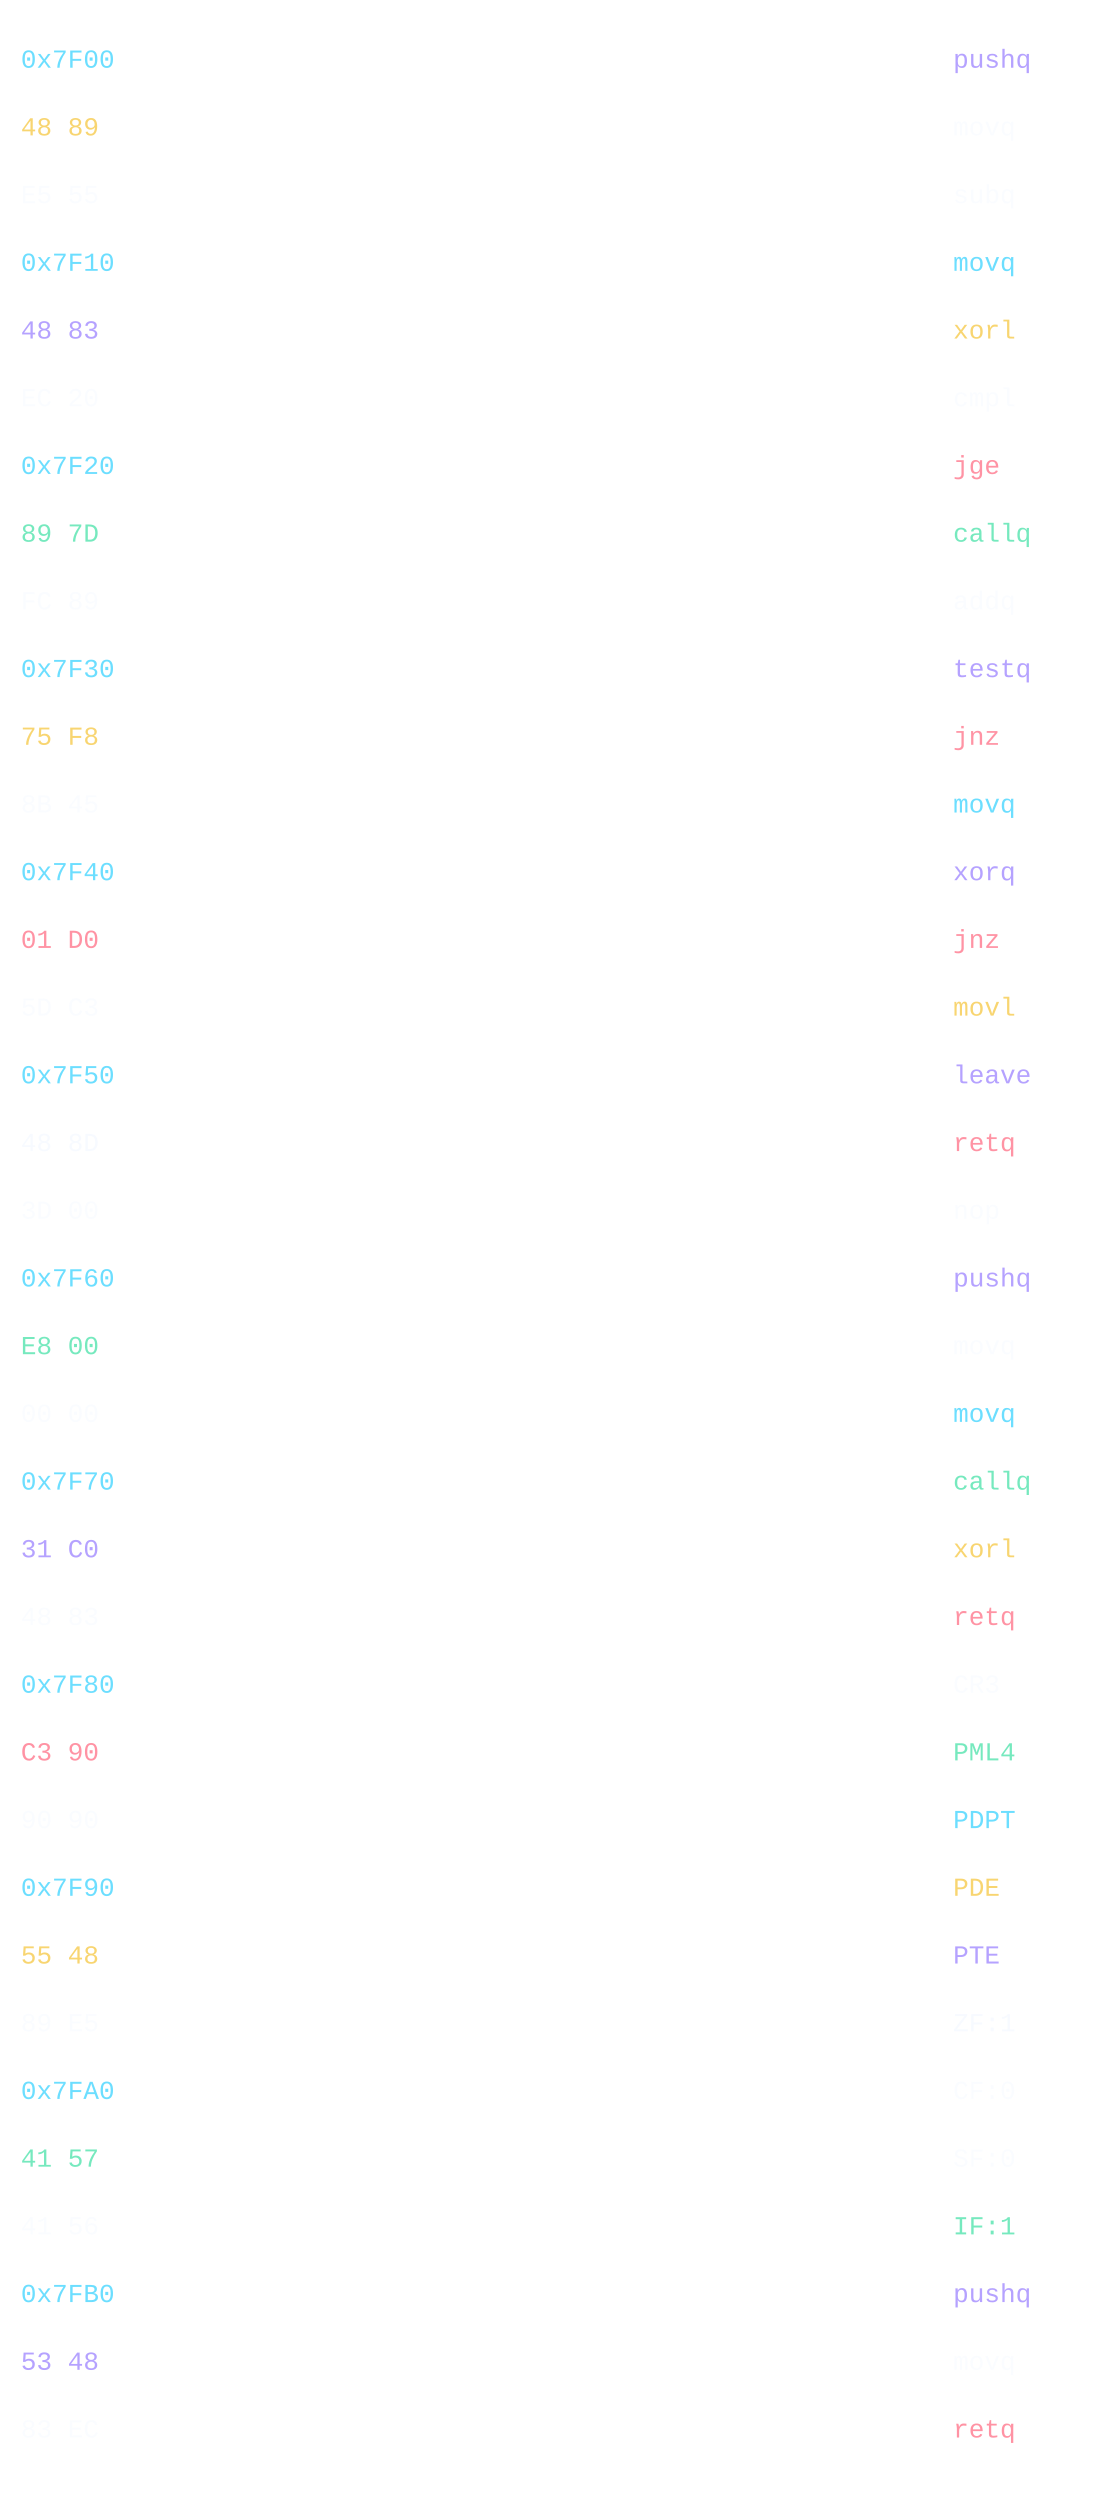
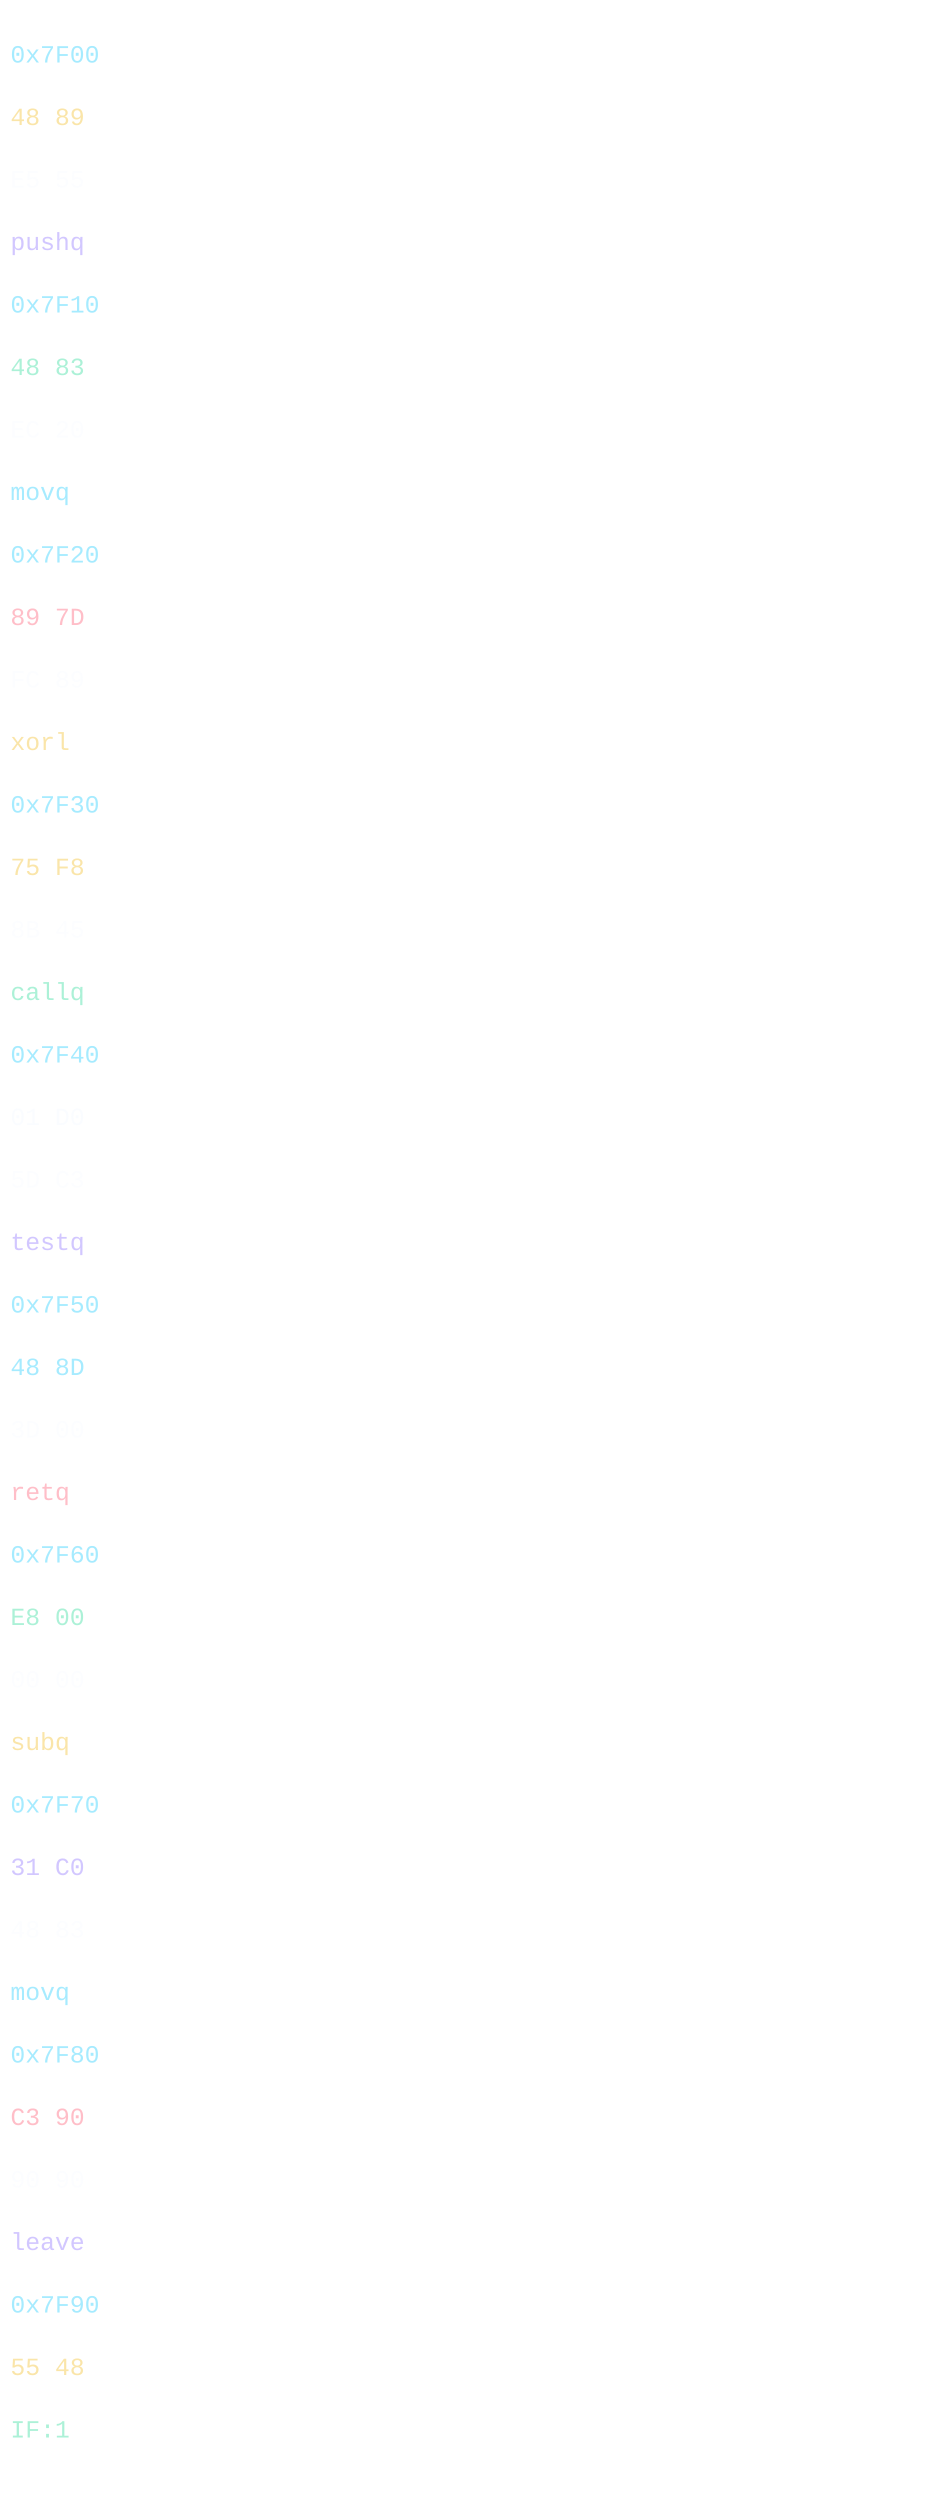
- <svg xmlns="http://www.w3.org/2000/svg" width="420" height="960" viewBox="0 0 420 960" fill="none">
-   <line x1="60.5" y1="0" x2="60.5" y2="960" stroke="rgba(255, 255, 255, 0.16)" stroke-width="1" />
-   <line x1="359.5" y1="0" x2="359.5" y2="960" stroke="rgba(255, 255, 255, 0.16)" stroke-width="1" />
+ <svg xmlns="http://www.w3.org/2000/svg" width="360" height="960" viewBox="0 0 360 960" fill="none">
+   <line x1="38.5" y1="0" x2="38.5" y2="960" stroke="rgba(255, 255, 255, 0.12)" stroke-width="1" />
  <style>
-     .t { font-family: "SFMono-Regular", Consolas, "Liberation Mono", Menlo, monospace; font-size: 10px; }
-     .muted { fill: rgba(244, 248, 255, 0.40); }
-     .white { fill: rgba(244, 248, 255, 0.70); }
-     .cyan { fill: rgba(59, 211, 255, 0.75); }
-     .amber { fill: rgba(245, 199, 66, 0.75); }
-     .purple { fill: rgba(156, 131, 255, 0.75); }
-     .emerald { fill: rgba(73, 225, 168, 0.75); }
-     .rose { fill: rgba(255, 111, 134, 0.75); }
+     .t { font-family: "SFMono-Regular", Consolas, "Liberation Mono", Menlo, monospace; font-size: 9.5px; }
+     .muted { fill: rgba(244, 248, 255, 0.28); }
+     .white { fill: rgba(244, 248, 255, 0.40); }
+     .cyan { fill: rgba(59, 211, 255, 0.45); }
+     .amber { fill: rgba(245, 199, 66, 0.45); }
+     .purple { fill: rgba(156, 131, 255, 0.45); }
+     .emerald { fill: rgba(73, 225, 168, 0.45); }
+     .rose { fill: rgba(255, 111, 134, 0.45); }
  </style>
-   <text x="8" y="26" class="t cyan font-bold">0x7F00</text>
-   <text x="8" y="52" class="t amber">48 89</text>
-   <text x="8" y="78" class="t muted">E5 55</text>
-   <text x="8" y="104" class="t cyan">0x7F10</text>
-   <text x="8" y="130" class="t purple">48 83</text>
-   <text x="8" y="156" class="t muted">EC 20</text>
-   <text x="8" y="182" class="t cyan">0x7F20</text>
-   <text x="8" y="208" class="t emerald">89 7D</text>
-   <text x="8" y="234" class="t muted">FC 89</text>
-   <text x="8" y="260" class="t cyan">0x7F30</text>
-   <text x="8" y="286" class="t amber">75 F8</text>
-   <text x="8" y="312" class="t muted">8B 45</text>
-   <text x="8" y="338" class="t cyan">0x7F40</text>
-   <text x="8" y="364" class="t rose">01 D0</text>
-   <text x="8" y="390" class="t muted">5D C3</text>
-   <text x="8" y="416" class="t cyan">0x7F50</text>
-   <text x="8" y="442" class="t white">48 8D</text>
-   <text x="8" y="468" class="t muted">3D 00</text>
-   <text x="8" y="494" class="t cyan">0x7F60</text>
-   <text x="8" y="520" class="t emerald">E8 00</text>
-   <text x="8" y="546" class="t muted">00 00</text>
-   <text x="8" y="572" class="t cyan">0x7F70</text>
-   <text x="8" y="598" class="t purple">31 C0</text>
-   <text x="8" y="624" class="t muted">48 83</text>
-   <text x="8" y="650" class="t cyan">0x7F80</text>
-   <text x="8" y="676" class="t rose">C3 90</text>
-   <text x="8" y="702" class="t muted">90 90</text>
-   <text x="8" y="728" class="t cyan">0x7F90</text>
-   <text x="8" y="754" class="t amber">55 48</text>
-   <text x="8" y="780" class="t muted">89 E5</text>
-   <text x="8" y="806" class="t cyan">0x7FA0</text>
-   <text x="8" y="832" class="t emerald">41 57</text>
-   <text x="8" y="858" class="t muted">41 56</text>
-   <text x="8" y="884" class="t cyan">0x7FB0</text>
-   <text x="8" y="910" class="t purple">53 48</text>
-   <text x="8" y="936" class="t muted">83 EC</text>
-   <text x="366" y="26" class="t purple font-bold">pushq</text>
-   <text x="366" y="52" class="t muted">movq</text>
-   <text x="366" y="78" class="t muted">subq</text>
-   <text x="366" y="104" class="t cyan">movq</text>
-   <text x="366" y="130" class="t amber">xorl</text>
-   <text x="366" y="156" class="t muted">cmpl</text>
-   <text x="366" y="182" class="t rose">jge</text>
-   <text x="366" y="208" class="t emerald font-bold">callq</text>
-   <text x="366" y="234" class="t muted">addq</text>
-   <text x="366" y="260" class="t purple">testq</text>
-   <text x="366" y="286" class="t rose">jnz</text>
-   <text x="366" y="312" class="t cyan">movq</text>
-   <text x="366" y="338" class="t purple">xorq</text>
-   <text x="366" y="364" class="t rose">jnz</text>
-   <text x="366" y="390" class="t amber">movl</text>
-   <text x="366" y="416" class="t purple">leave</text>
-   <text x="366" y="442" class="t rose font-bold">retq</text>
-   <text x="366" y="468" class="t muted">nop</text>
-   <text x="366" y="494" class="t purple font-bold">pushq</text>
-   <text x="366" y="520" class="t muted">movq</text>
-   <text x="366" y="546" class="t cyan">movq</text>
-   <text x="366" y="572" class="t emerald">callq</text>
-   <text x="366" y="598" class="t amber">xorl</text>
-   <text x="366" y="624" class="t rose">retq</text>
-   <text x="366" y="650" class="t muted">CR3</text>
-   <text x="366" y="676" class="t emerald">PML4</text>
-   <text x="366" y="702" class="t cyan">PDPT</text>
-   <text x="366" y="728" class="t amber">PDE</text>
-   <text x="366" y="754" class="t purple">PTE</text>
-   <text x="366" y="780" class="t white">ZF:1</text>
-   <text x="366" y="806" class="t muted">CF:0</text>
-   <text x="366" y="832" class="t muted">SF:0</text>
-   <text x="366" y="858" class="t emerald font-bold">IF:1</text>
-   <text x="366" y="884" class="t purple">pushq</text>
-   <text x="366" y="910" class="t muted">movq</text>
-   <text x="366" y="936" class="t rose">retq</text>
+   <text x="4" y="24" class="t cyan font-bold">0x7F00</text>
+   <text x="4" y="48" class="t amber">48 89</text>
+   <text x="4" y="72" class="t muted">E5 55</text>
+   <text x="4" y="96" class="t purple">pushq</text>
+   <text x="4" y="120" class="t cyan font-bold">0x7F10</text>
+   <text x="4" y="144" class="t emerald">48 83</text>
+   <text x="4" y="168" class="t muted">EC 20</text>
+   <text x="4" y="192" class="t cyan">movq</text>
+   <text x="4" y="216" class="t cyan font-bold">0x7F20</text>
+   <text x="4" y="240" class="t rose">89 7D</text>
+   <text x="4" y="264" class="t muted">FC 89</text>
+   <text x="4" y="288" class="t amber">xorl</text>
+   <text x="4" y="312" class="t cyan font-bold">0x7F30</text>
+   <text x="4" y="336" class="t amber">75 F8</text>
+   <text x="4" y="360" class="t muted">8B 45</text>
+   <text x="4" y="384" class="t emerald">callq</text>
+   <text x="4" y="408" class="t cyan font-bold">0x7F40</text>
+   <text x="4" y="432" class="t white">01 D0</text>
+   <text x="4" y="456" class="t muted">5D C3</text>
+   <text x="4" y="480" class="t purple">testq</text>
+   <text x="4" y="504" class="t cyan font-bold">0x7F50</text>
+   <text x="4" y="528" class="t cyan">48 8D</text>
+   <text x="4" y="552" class="t muted">3D 00</text>
+   <text x="4" y="576" class="t rose">retq</text>
+   <text x="4" y="600" class="t cyan font-bold">0x7F60</text>
+   <text x="4" y="624" class="t emerald">E8 00</text>
+   <text x="4" y="648" class="t muted">00 00</text>
+   <text x="4" y="672" class="t amber">subq</text>
+   <text x="4" y="696" class="t cyan font-bold">0x7F70</text>
+   <text x="4" y="720" class="t purple">31 C0</text>
+   <text x="4" y="744" class="t muted">48 83</text>
+   <text x="4" y="768" class="t cyan">movq</text>
+   <text x="4" y="792" class="t cyan font-bold">0x7F80</text>
+   <text x="4" y="816" class="t rose">C3 90</text>
+   <text x="4" y="840" class="t muted">90 90</text>
+   <text x="4" y="864" class="t purple">leave</text>
+   <text x="4" y="888" class="t cyan font-bold">0x7F90</text>
+   <text x="4" y="912" class="t amber">55 48</text>
+   <text x="4" y="936" class="t emerald">IF:1</text>
</svg>
